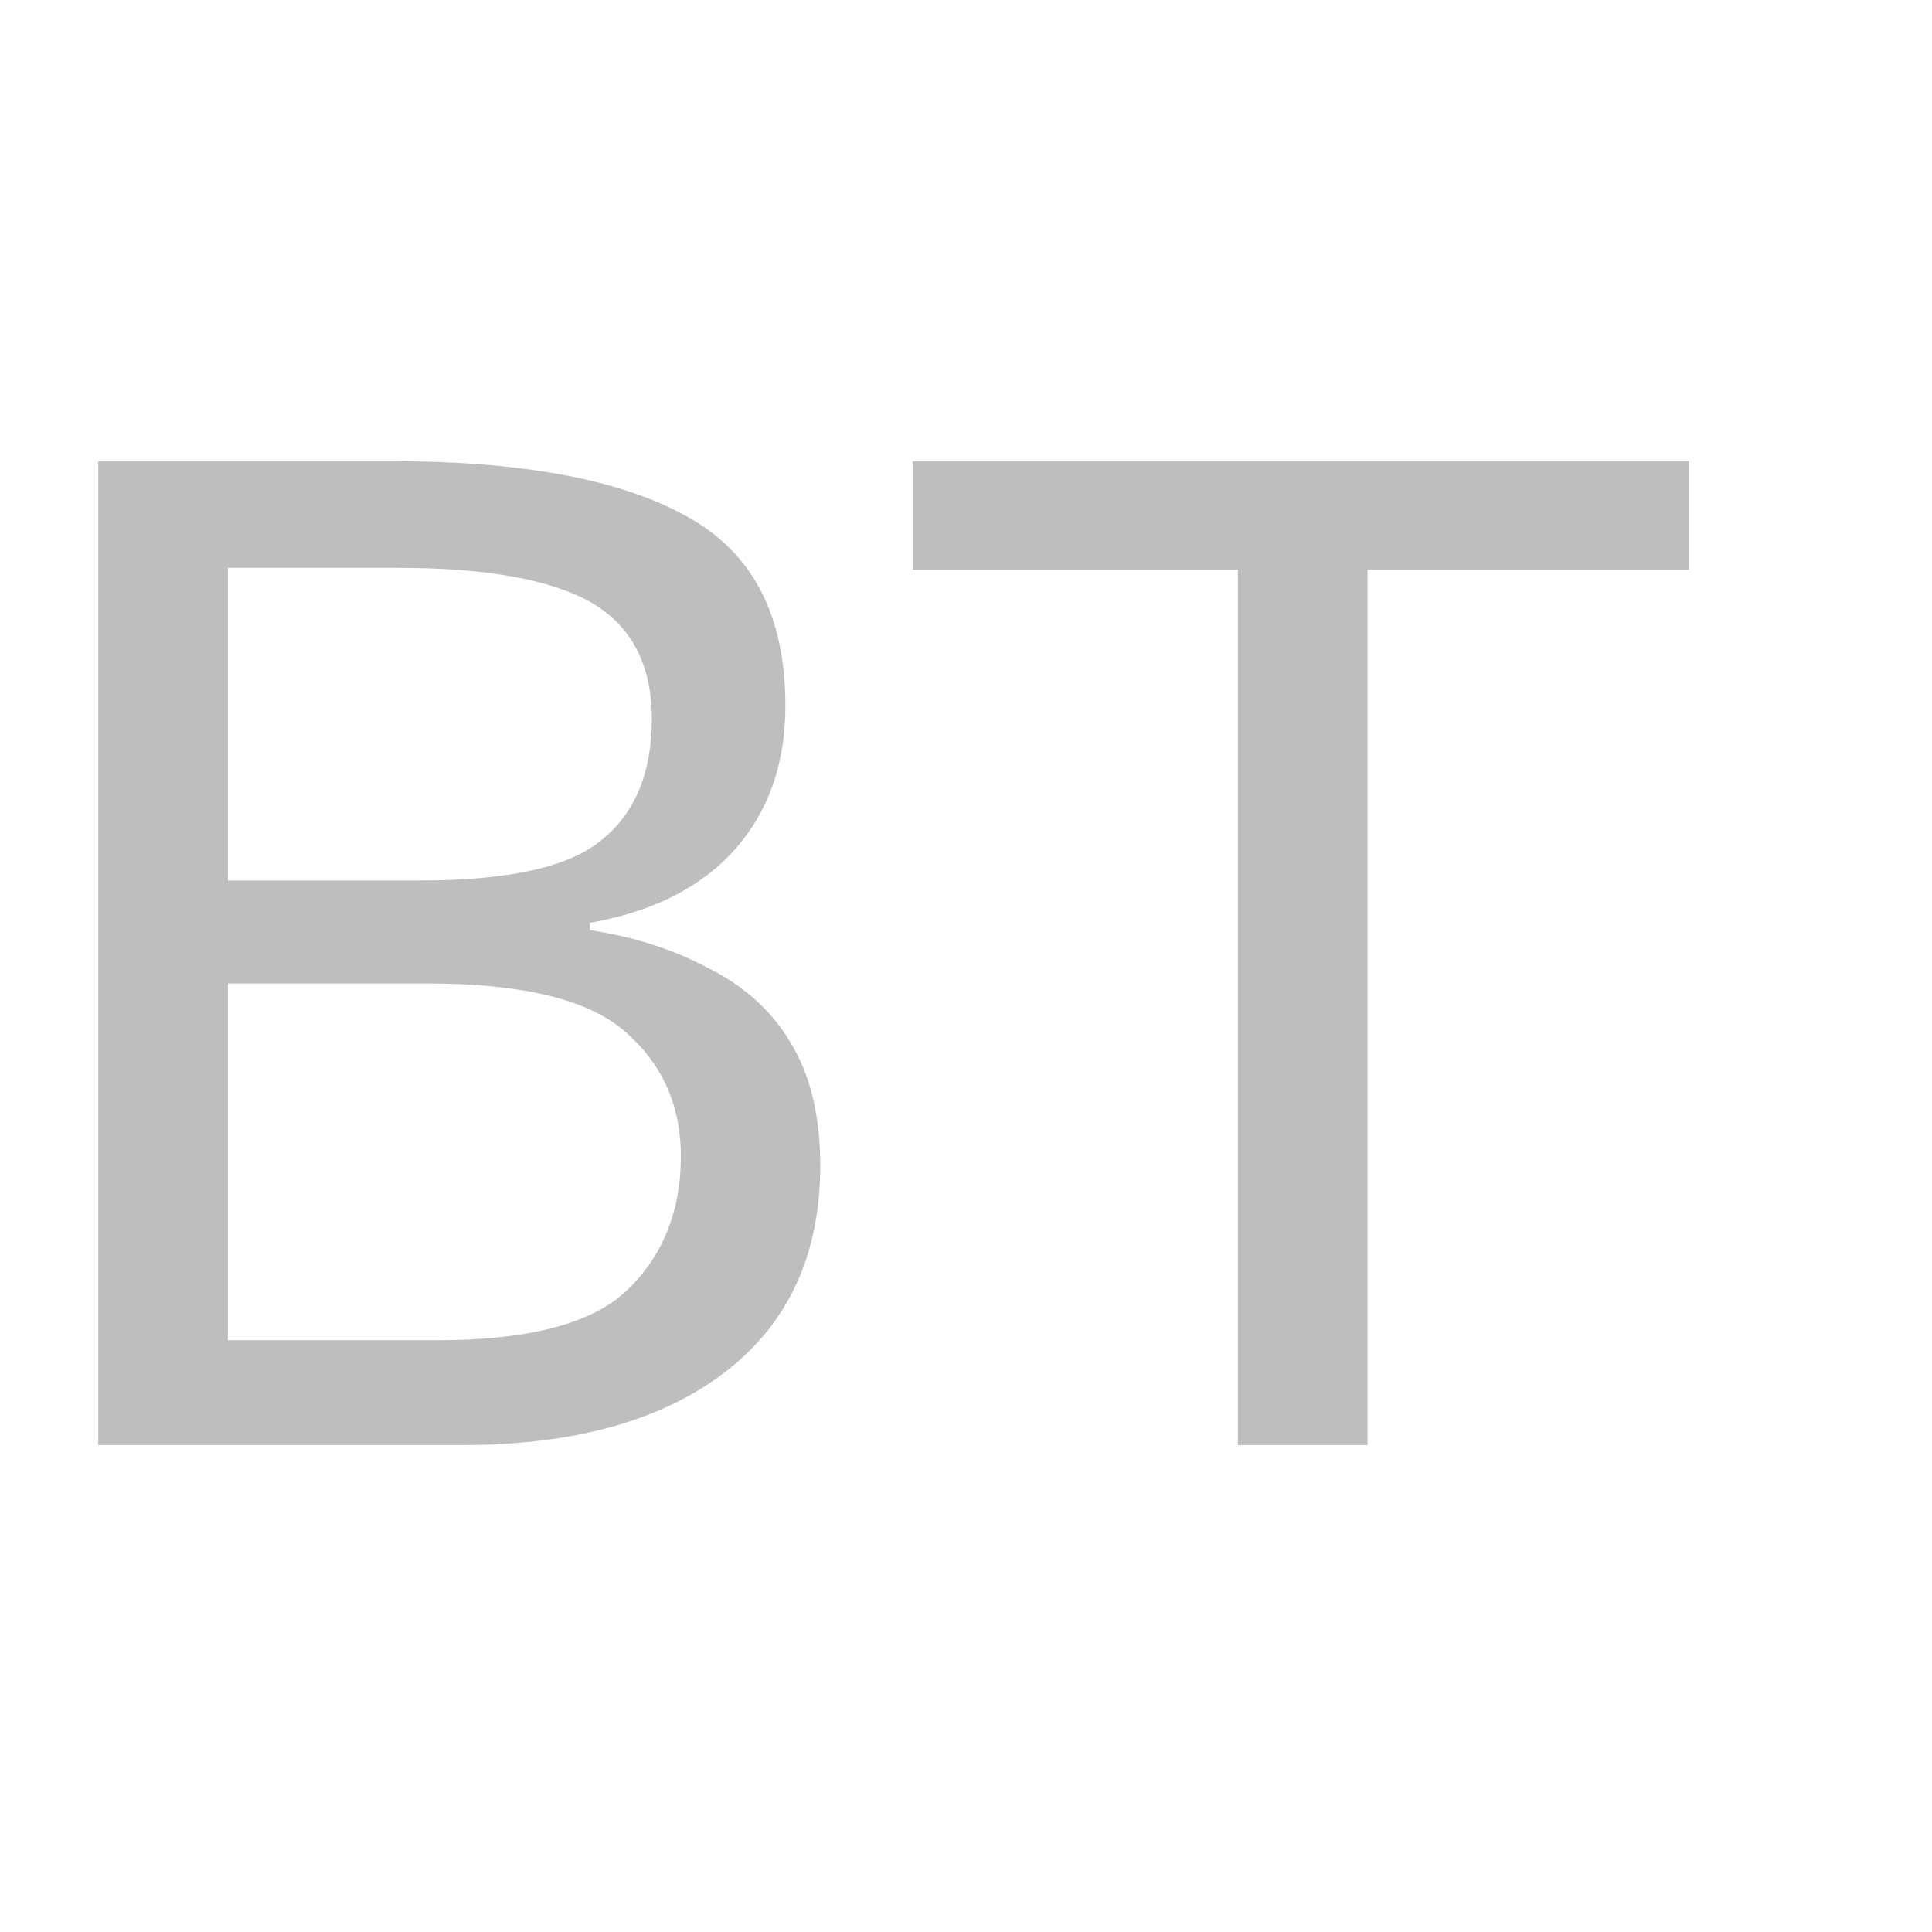
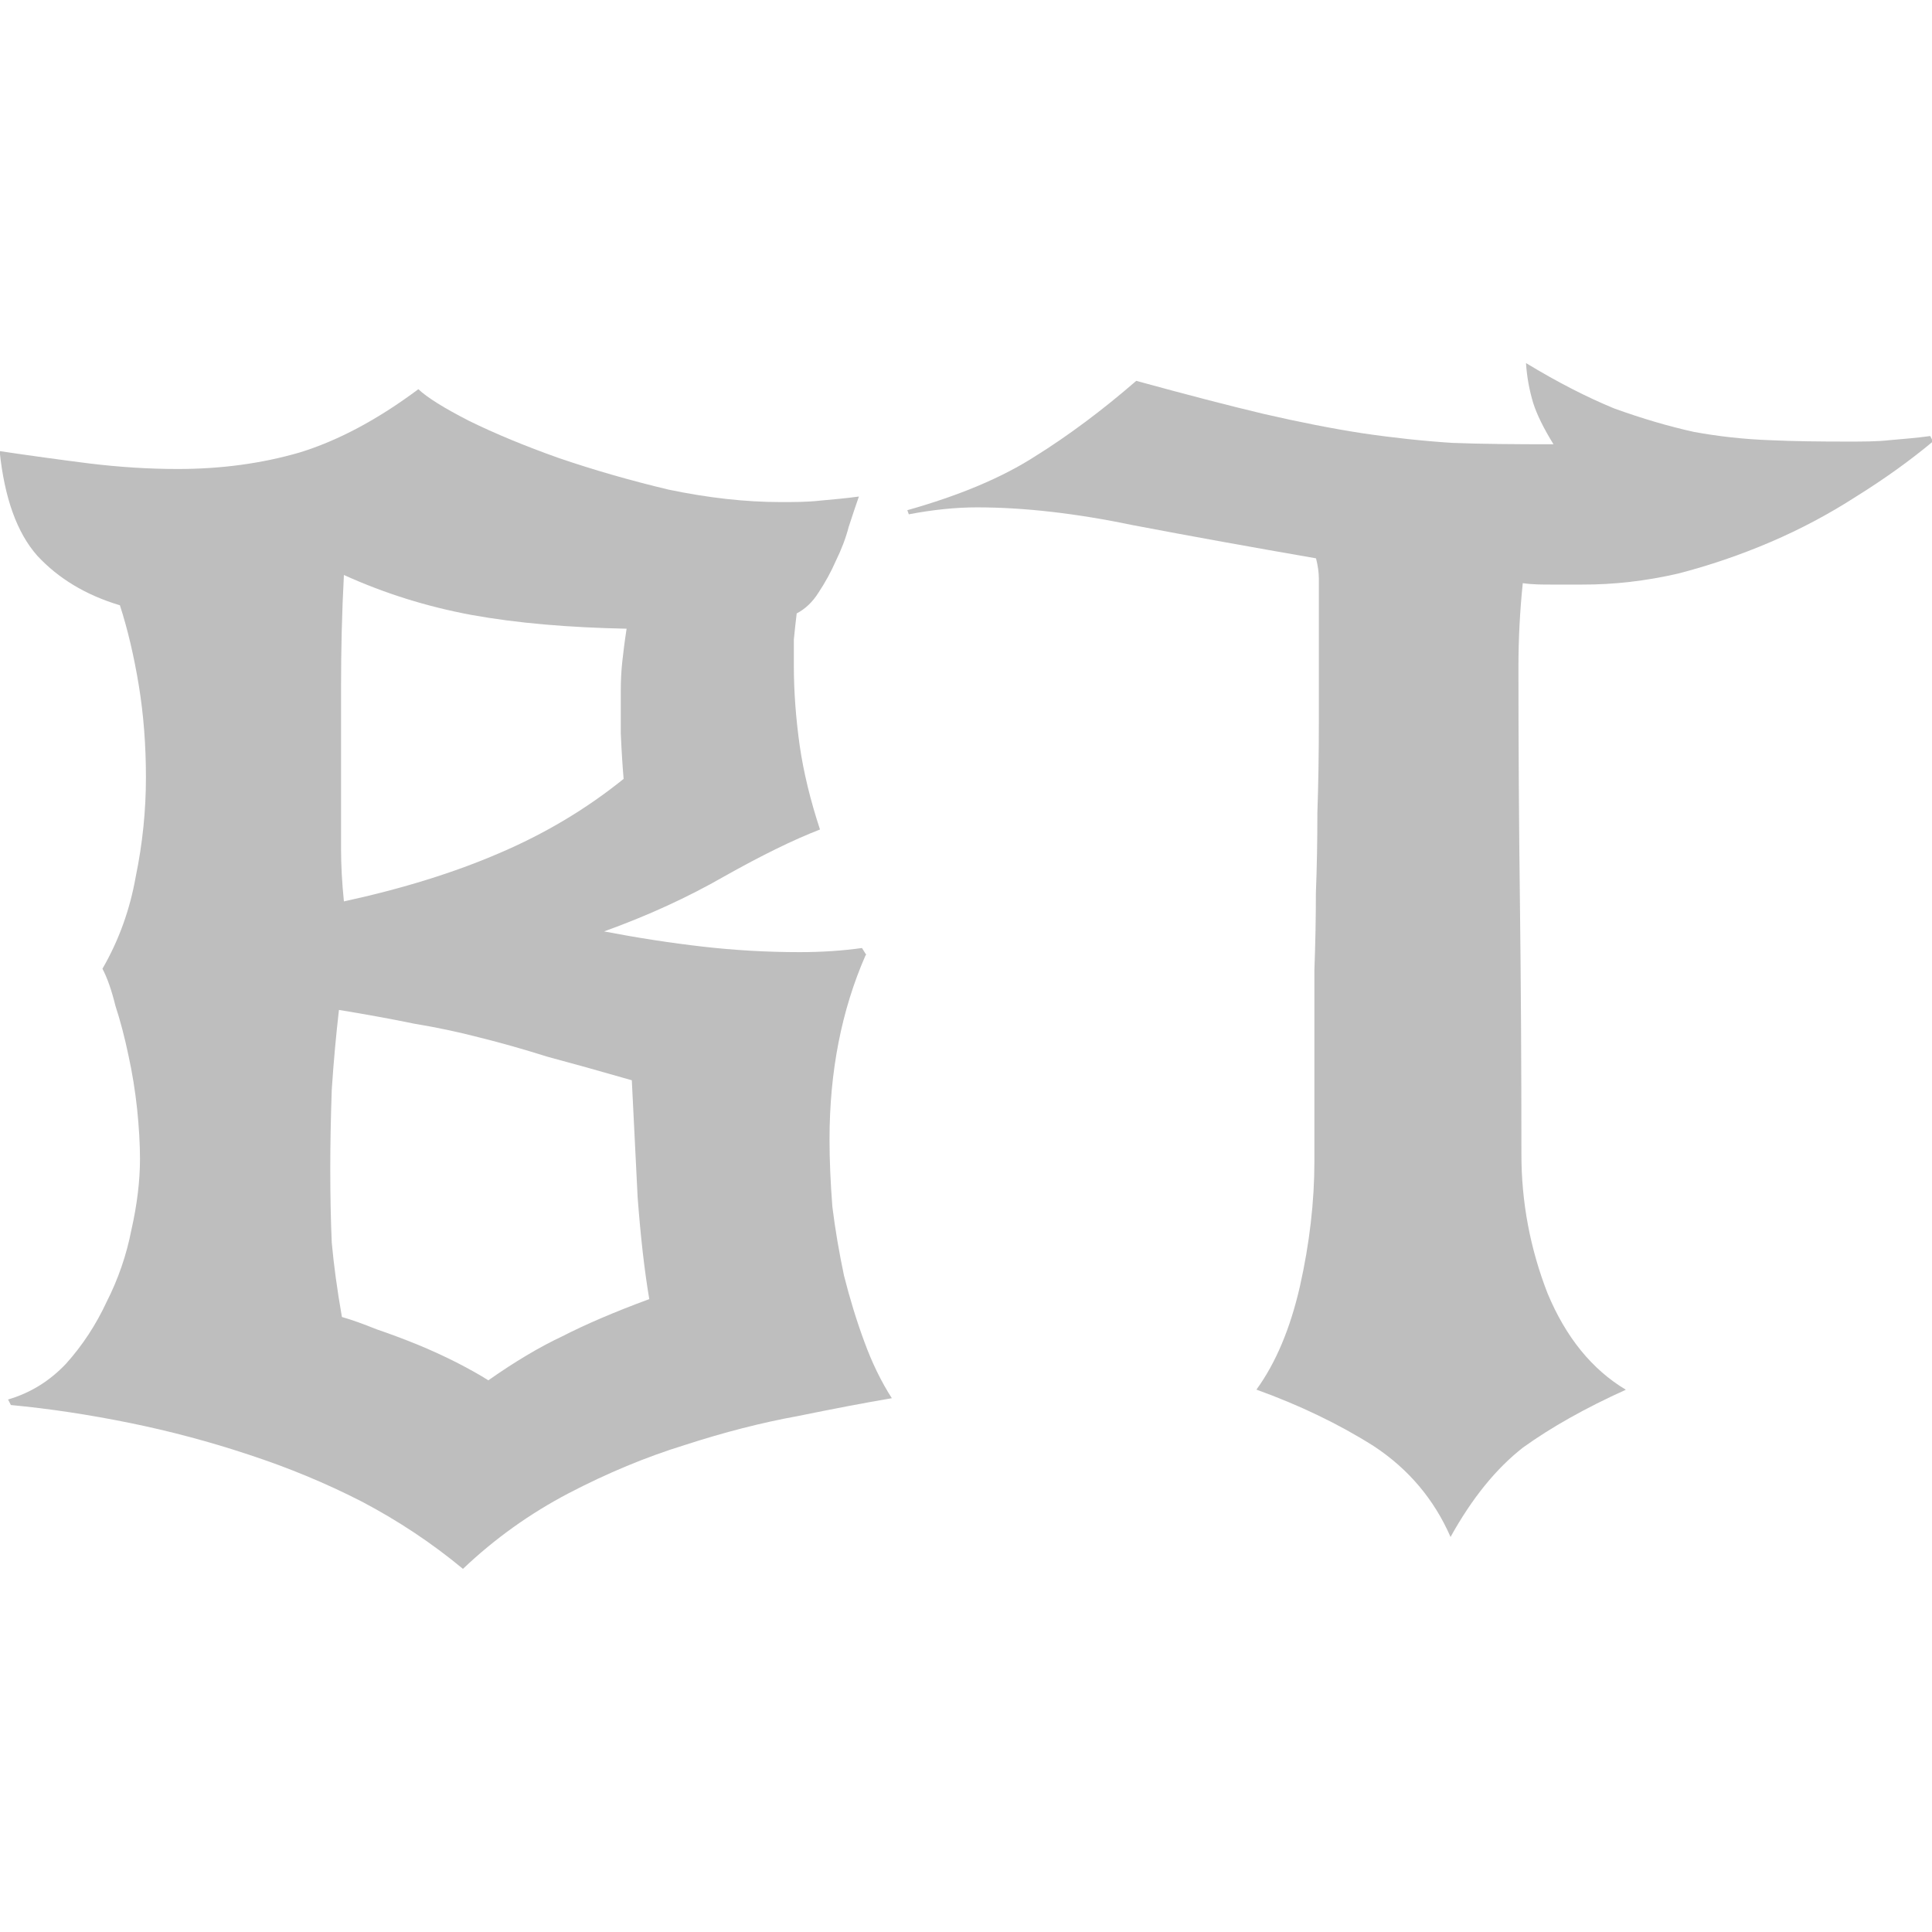
<svg xmlns="http://www.w3.org/2000/svg" width="16" height="16" id="svg3858" version="1.1">
  <defs id="defs3860" />
  <g id="layer1" transform="translate(0,-1036.362)">
-     <text xml:space="preserve" style="font-size:11.697px;font-style:normal;font-variant:normal;font-weight:normal;font-stretch:normal;line-height:125%;letter-spacing:0px;word-spacing:0px;fill:#bebebe;fill-opacity:1;stroke:none;font-family:New Rocker;-inkscape-font-specification:New Rocker" x="-0.347" y="1075.535" id="text3866" transform="scale(1.025951,0.974705)">
-       <tspan id="tspan3868" x="-0.347" y="1075.535">BT</tspan>
-     </text>
+     <g transform="scale(1.025951,0.974705)" style="font-size:11.697px;font-style:normal;font-variant:normal;font-weight:normal;font-stretch:normal;line-height:125%;letter-spacing:0px;word-spacing:0px;fill:#bebebe;fill-opacity:1;stroke:none;font-family:New Rocker;-inkscape-font-specification:New Rocker" id="text3866">
+       <path d="m 2.776,1068.143 c -0.016,0.32 -0.023,0.635 -0.023,0.947 -3.1e-6,0.312 -3.1e-6,0.624 0,0.936 -3.1e-6,0.148 -3.1e-6,0.296 0,0.445 -3.1e-6,0.14 0.008,0.288 0.023,0.445 0.476,-0.109 0.893,-0.246 1.252,-0.409 0.366,-0.164 0.702,-0.374 1.006,-0.632 -0.008,-0.094 -0.016,-0.222 -0.023,-0.386 -5.4e-6,-0.172 -5.4e-6,-0.292 0,-0.363 -5.4e-6,-0.086 0.004,-0.168 0.012,-0.246 0.008,-0.078 0.019,-0.172 0.035,-0.281 -0.468,-0.01 -0.885,-0.047 -1.252,-0.117 -0.359,-0.07 -0.702,-0.183 -1.029,-0.339 m 4.211,3.228 c -0.195,0.468 -0.292,0.99 -0.292,1.567 -7e-6,0.179 0.008,0.37 0.023,0.573 0.023,0.195 0.055,0.39 0.094,0.585 0.047,0.195 0.101,0.382 0.164,0.561 0.062,0.179 0.136,0.339 0.222,0.48 -0.218,0.039 -0.472,0.09 -0.76,0.152 -0.289,0.055 -0.593,0.137 -0.912,0.246 -0.312,0.101 -0.624,0.238 -0.936,0.409 -0.312,0.172 -0.597,0.386 -0.854,0.643 -0.25,-0.218 -0.522,-0.409 -0.819,-0.573 -0.289,-0.156 -0.593,-0.288 -0.912,-0.398 -0.312,-0.109 -0.632,-0.199 -0.959,-0.269 -0.328,-0.07 -0.647,-0.121 -0.959,-0.152 l -0.023,-0.047 c 0.179,-0.055 0.335,-0.156 0.468,-0.304 0.133,-0.156 0.242,-0.331 0.328,-0.526 0.094,-0.195 0.16,-0.398 0.199,-0.608 0.047,-0.218 0.07,-0.421 0.07,-0.608 -1.4e-6,-0.125 -0.008,-0.265 -0.023,-0.421 -0.016,-0.156 -0.039,-0.308 -0.07,-0.456 -0.031,-0.156 -0.066,-0.296 -0.105,-0.421 -0.031,-0.133 -0.066,-0.238 -0.105,-0.316 0.133,-0.242 0.222,-0.503 0.269,-0.784 0.055,-0.281 0.082,-0.561 0.082,-0.842 -1.5e-6,-0.273 -0.019,-0.534 -0.058,-0.784 -0.039,-0.249 -0.09,-0.476 -0.152,-0.678 -0.273,-0.086 -0.495,-0.226 -0.667,-0.421 -0.164,-0.195 -0.265,-0.491 -0.304,-0.889 0.25,0.039 0.491,0.074 0.725,0.105 0.242,0.031 0.48,0.047 0.713,0.047 0.351,0 0.678,-0.047 0.983,-0.14 0.312,-0.101 0.632,-0.281 0.959,-0.538 0.07,0.07 0.207,0.16 0.409,0.269 0.211,0.109 0.452,0.214 0.725,0.316 0.281,0.101 0.577,0.191 0.889,0.269 0.32,0.07 0.62,0.105 0.901,0.105 0.109,1e-4 0.214,-0 0.316,-0.012 0.101,-0.01 0.207,-0.019 0.316,-0.035 -0.023,0.07 -0.051,0.156 -0.082,0.257 -0.023,0.094 -0.058,0.191 -0.105,0.292 -0.039,0.094 -0.086,0.183 -0.14,0.269 -0.047,0.078 -0.105,0.137 -0.175,0.175 -0.008,0.07 -0.016,0.144 -0.023,0.222 -6.7e-6,0.07 -6.7e-6,0.144 0,0.222 -6.7e-6,0.218 0.016,0.444 0.047,0.678 0.031,0.226 0.086,0.464 0.164,0.714 -0.211,0.086 -0.468,0.218 -0.772,0.398 -0.296,0.179 -0.62,0.335 -0.971,0.468 0.273,0.055 0.538,0.098 0.795,0.129 0.257,0.031 0.519,0.047 0.784,0.047 0.179,0 0.347,-0.012 0.503,-0.035 l 0.035,0.059 m -1.895,1.064 c -0.257,-0.078 -0.483,-0.144 -0.678,-0.199 -0.187,-0.062 -0.37,-0.117 -0.55,-0.164 -0.172,-0.047 -0.347,-0.086 -0.526,-0.117 -0.179,-0.039 -0.382,-0.078 -0.608,-0.117 -0.023,0.211 -0.043,0.437 -0.058,0.678 -0.008,0.242 -0.012,0.464 -0.012,0.667 -3e-6,0.234 0.004,0.445 0.012,0.632 0.016,0.187 0.043,0.398 0.082,0.632 0.078,0.023 0.172,0.059 0.281,0.105 0.109,0.039 0.218,0.082 0.328,0.129 0.109,0.047 0.214,0.098 0.316,0.152 0.101,0.055 0.187,0.105 0.257,0.152 0.211,-0.156 0.409,-0.281 0.597,-0.374 0.187,-0.101 0.421,-0.207 0.702,-0.316 -0.039,-0.242 -0.07,-0.53 -0.094,-0.866 -0.016,-0.335 -0.031,-0.667 -0.047,-0.994" style="" id="path3069" />
+       <path d="m 15.603,1067.008 c -0.187,0.164 -0.394,0.32 -0.62,0.468 -0.218,0.148 -0.448,0.277 -0.69,0.386 -0.242,0.109 -0.491,0.199 -0.749,0.269 -0.257,0.062 -0.515,0.094 -0.772,0.093 -0.086,10e-5 -0.168,10e-5 -0.246,0 -0.078,10e-5 -0.156,-0 -0.234,-0.012 -0.023,0.234 -0.035,0.472 -0.035,0.713 -4e-6,0.663 0.004,1.33 0.012,2 0.008,0.671 0.012,1.384 0.012,2.14 -5e-6,0.406 0.07,0.799 0.211,1.181 0.148,0.374 0.359,0.647 0.632,0.819 -0.328,0.156 -0.604,0.32 -0.83,0.491 -0.218,0.179 -0.413,0.433 -0.585,0.76 -0.133,-0.32 -0.339,-0.577 -0.62,-0.772 -0.281,-0.187 -0.597,-0.347 -0.947,-0.48 0.156,-0.226 0.273,-0.518 0.351,-0.877 0.078,-0.366 0.117,-0.721 0.117,-1.064 -3e-6,-0.335 -3e-6,-0.632 0,-0.889 -3e-6,-0.265 -3e-6,-0.511 0,-0.737 0.008,-0.226 0.012,-0.444 0.012,-0.655 0.008,-0.21 0.012,-0.437 0.012,-0.678 0.008,-0.242 0.012,-0.507 0.012,-0.795 -3e-6,-0.288 -3e-6,-0.628 0,-1.018 -3e-6,-0.062 -3e-6,-0.121 0,-0.175 -3e-6,-0.055 -0.008,-0.113 -0.023,-0.175 -0.515,-0.094 -1.006,-0.187 -1.474,-0.281 -0.46,-0.101 -0.881,-0.152 -1.263,-0.152 -0.172,0 -0.355,0.02 -0.55,0.059 l -0.012,-0.035 c 0.421,-0.125 0.764,-0.277 1.029,-0.456 0.273,-0.179 0.546,-0.394 0.819,-0.643 0.405,0.117 0.749,0.211 1.029,0.281 0.289,0.07 0.554,0.125 0.795,0.164 0.25,0.039 0.491,0.066 0.725,0.082 0.242,0.01 0.515,0.012 0.819,0.012 -0.078,-0.133 -0.133,-0.249 -0.164,-0.351 -0.031,-0.109 -0.051,-0.222 -0.058,-0.339 0.257,0.164 0.495,0.292 0.713,0.386 0.226,0.086 0.441,0.152 0.643,0.199 0.203,0.039 0.405,0.062 0.608,0.07 0.203,0.01 0.413,0.012 0.632,0.012 0.125,0 0.238,-0 0.339,-0.012 0.109,-0.01 0.218,-0.019 0.328,-0.035 l 0.023,0.047" style="" id="path3071" />
+     </g>
  </g>
</svg>
